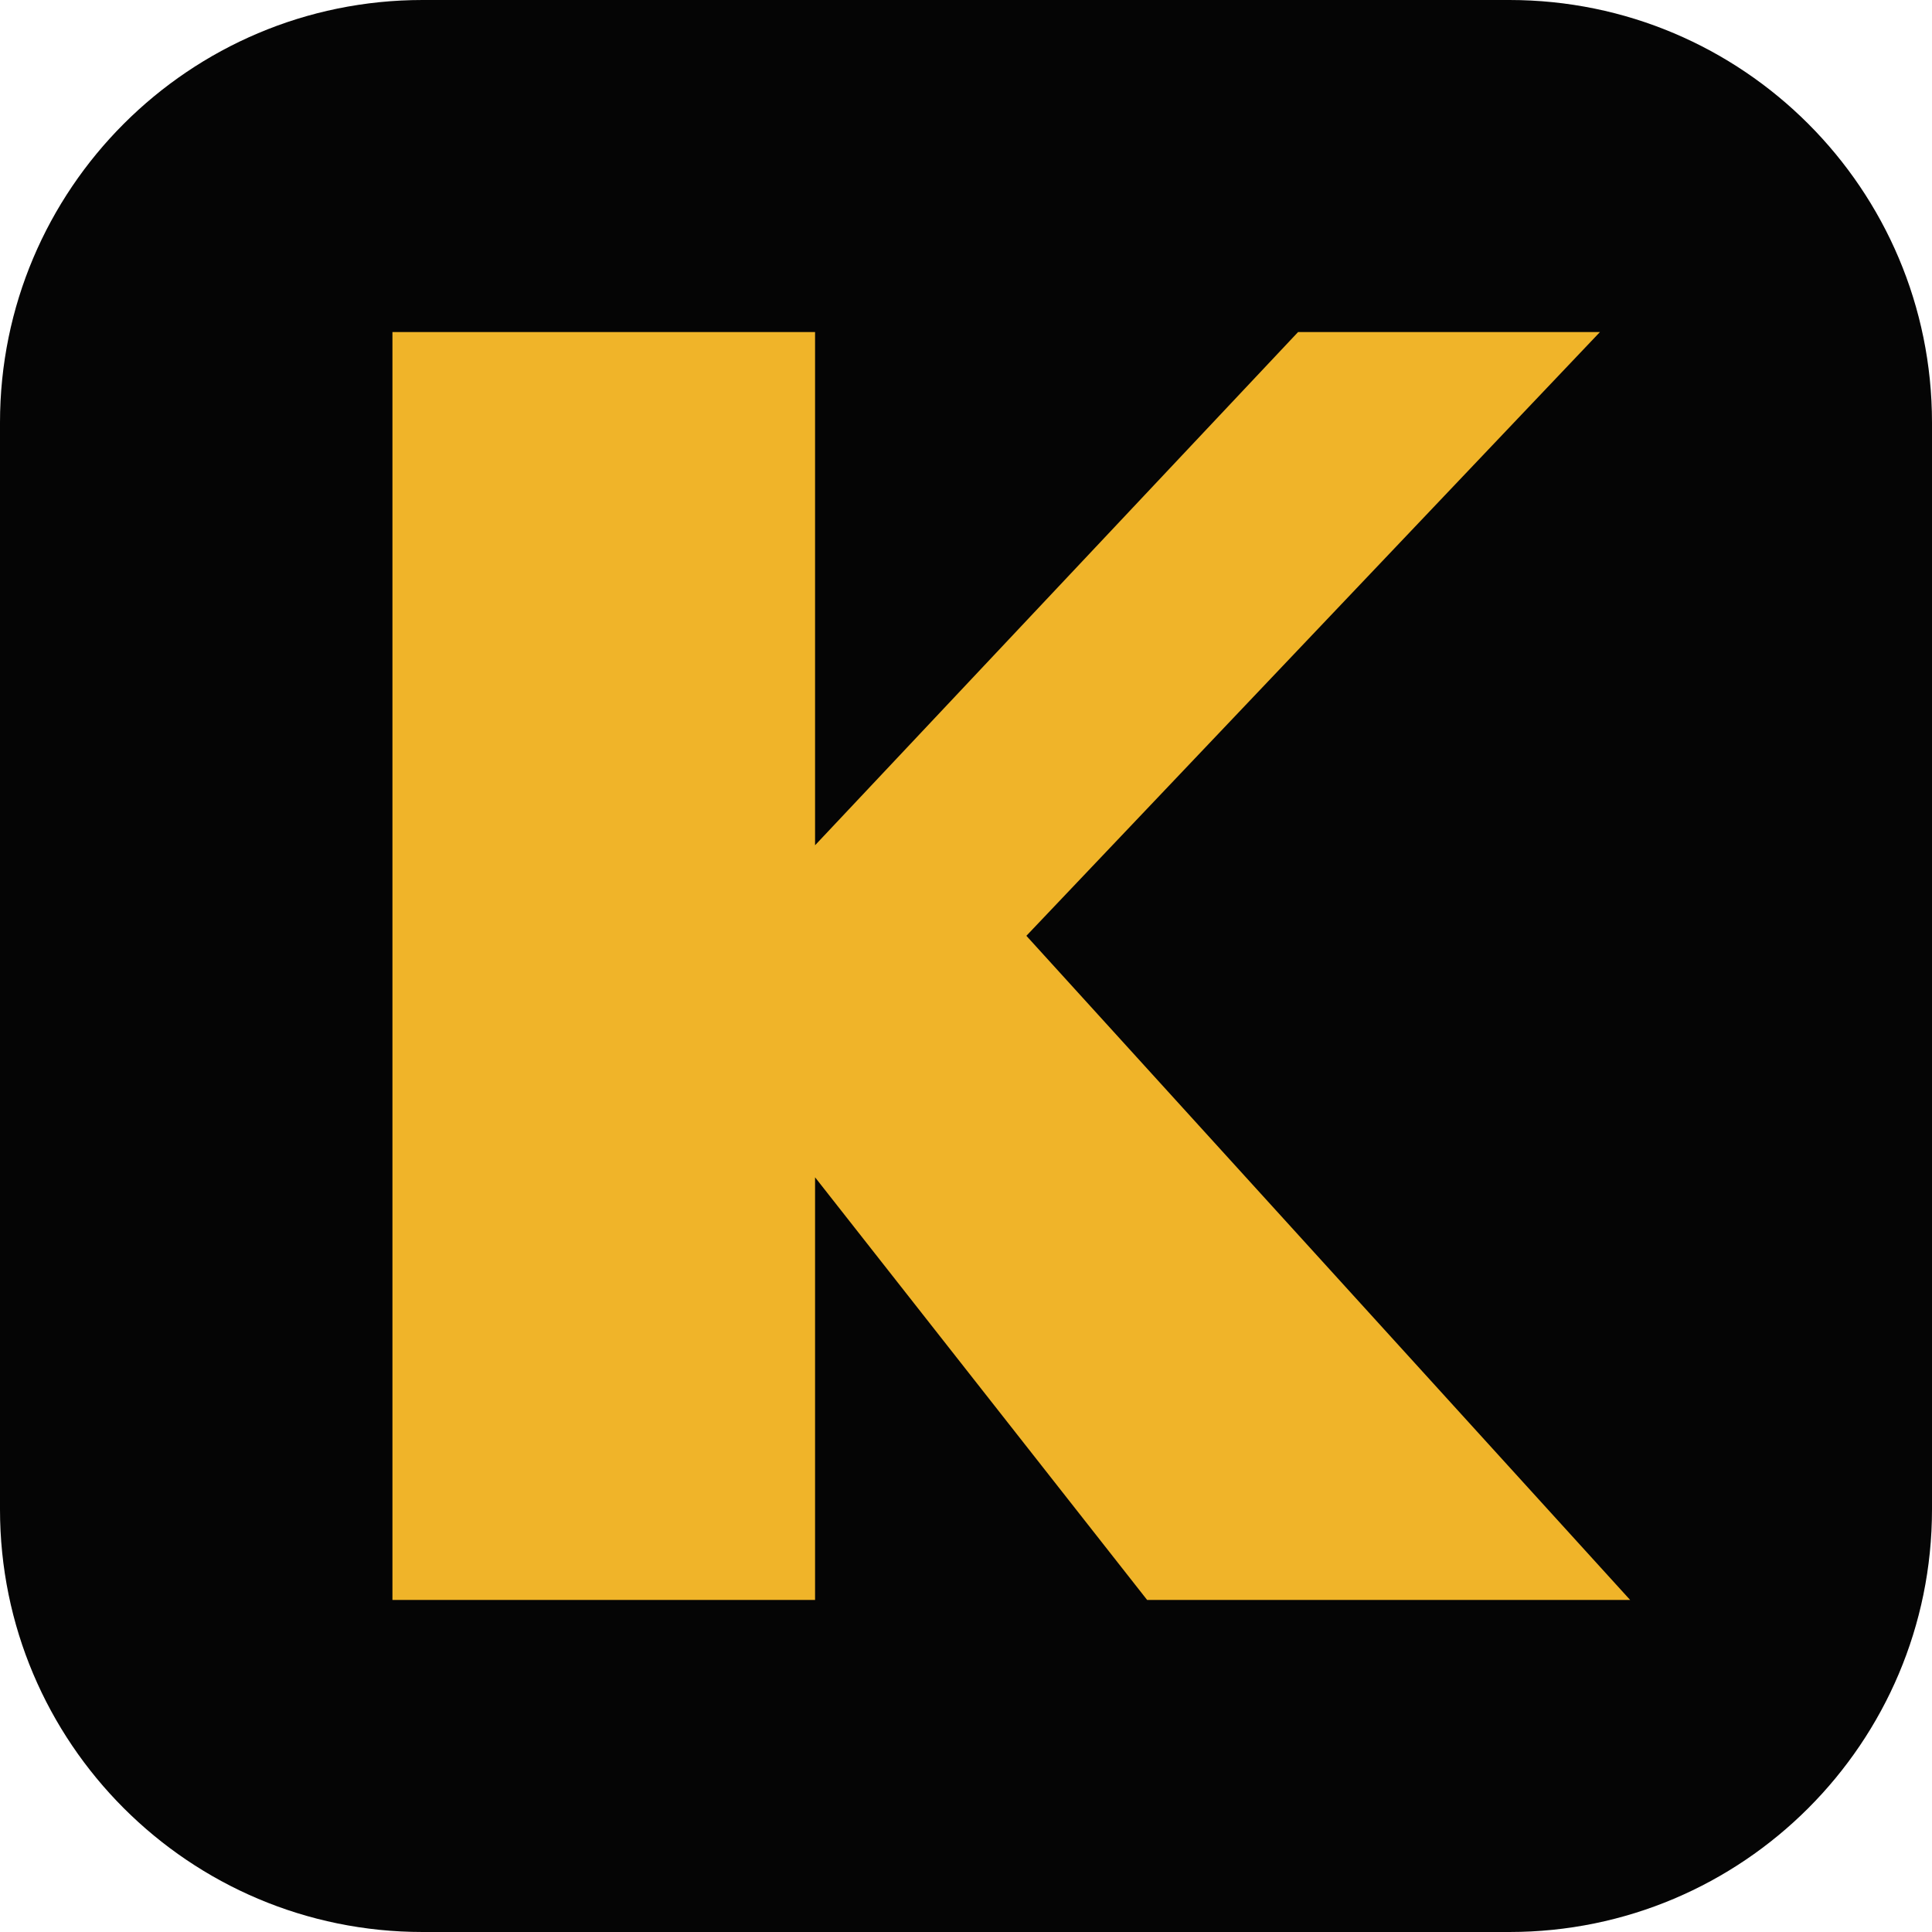
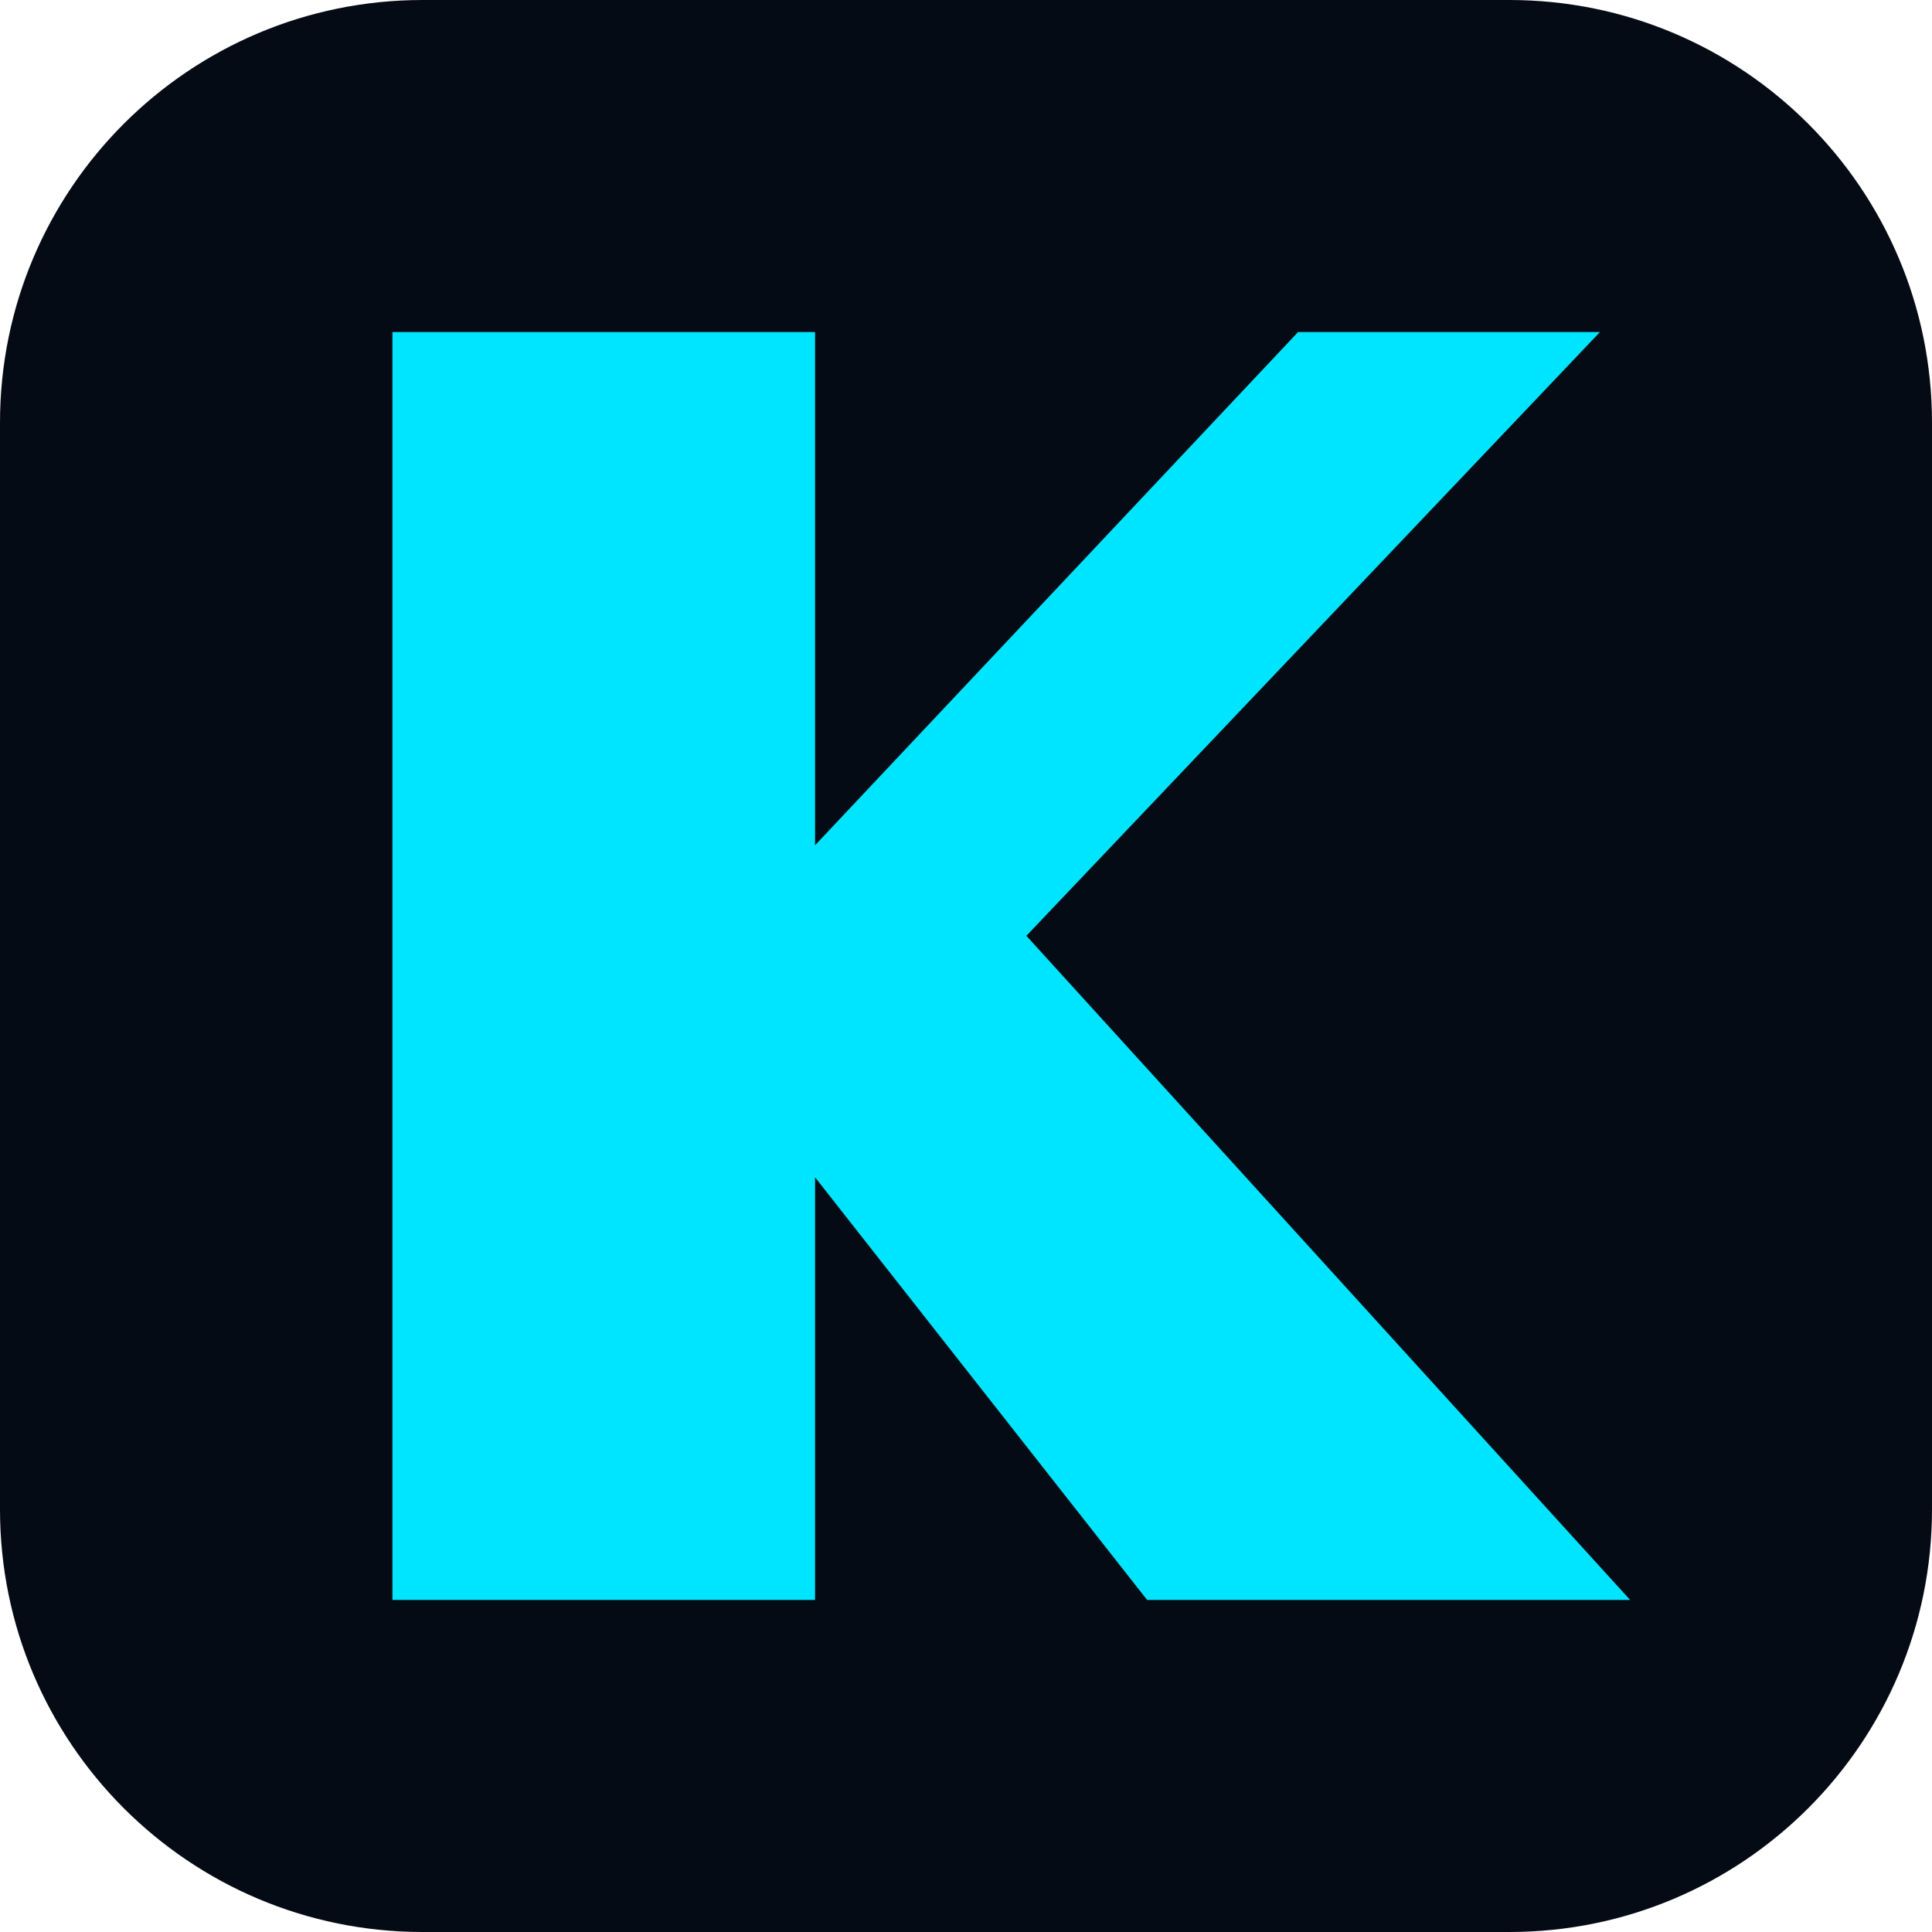
<svg xmlns="http://www.w3.org/2000/svg" viewBox="0 0 64 64">
-   <rect width="64" height="64" rx="14" fill="#050505" />
-   <path d="M13 11h14v17L43 11h10L34 31l20 22H38L27 39v14H13z" fill="#f0b429" />
+   <rect width="64" height="64" rx="14" fill="#050B14" />
+   <path d="M13 11h14v17L43 11h10L34 31l20 22H38L27 39v14H13z" fill="#00E5FF" />
</svg>
